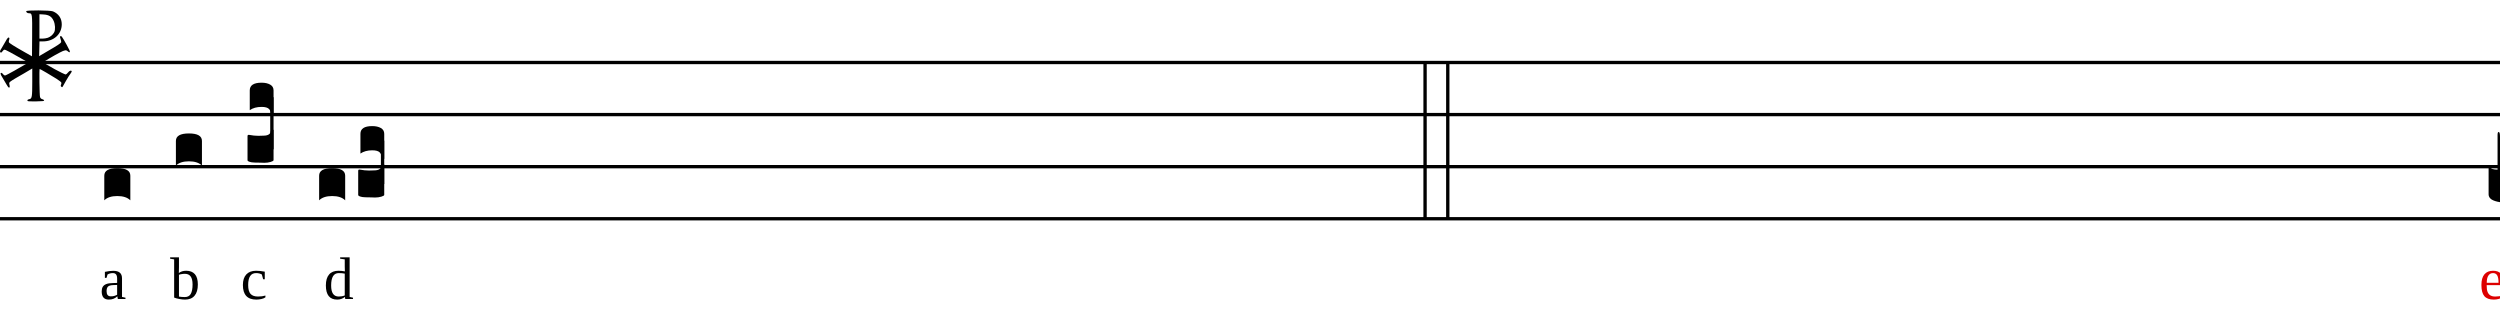
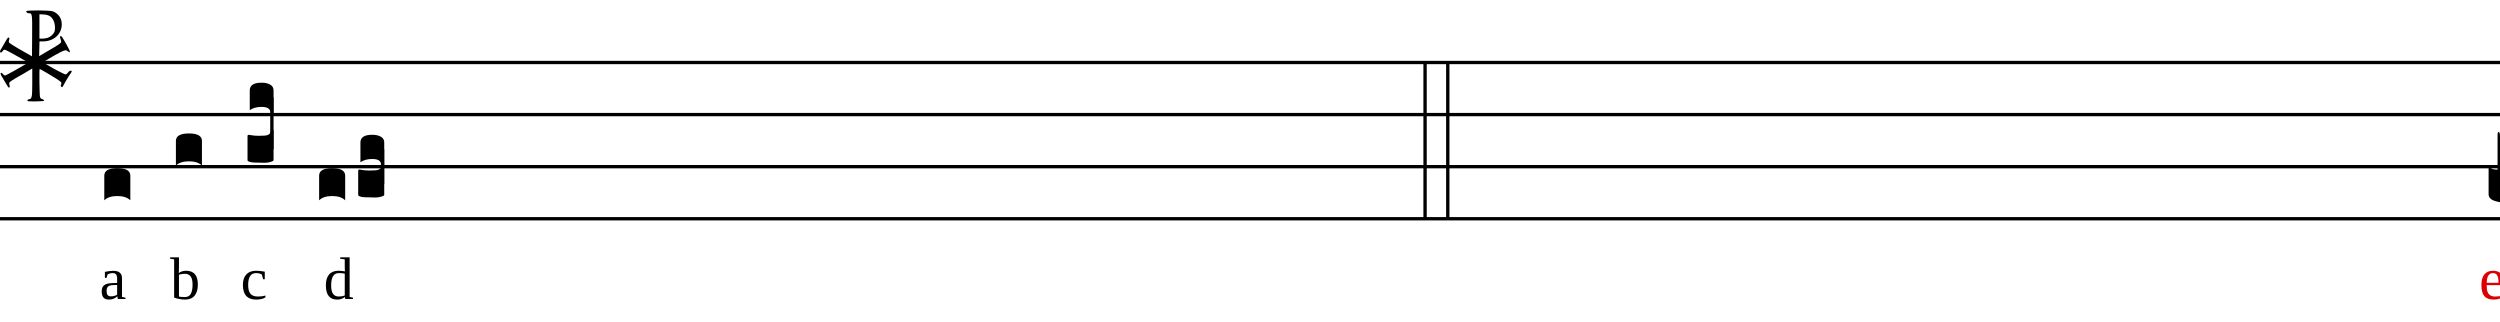
<svg xmlns="http://www.w3.org/2000/svg" xmlns:xlink="http://www.w3.org/1999/xlink" version="1.1" class="Exsurge ChantScore" width="600" height="77.09" viewBox="0 0 600 77.09">
  <g>
    <defs>
      <g id="PunctumQuadratum" class="glyph" transform="scale(0.0625)">
        <path d="M0-60.906c33.333 0 50 9.635 50 28.906v94.53C39.062 51.595 22.396 46.126 0 46.126s-39.063 5.47-50 16.406V-32c0-19.27 16.667-28.906 50-28.906z">
</path>
      </g>
      <g id="PodatusLower" class="glyph" transform="scale(0.0625)">
        <path d="M-50 42.17V-50q0-5.42 3.61-5.42h2.41q19.28 3.61 35.55 3.61 4.21 0 10.84-.3t9.04-.3q13.25 0 20.48-4.82t7.23-12.65L50-75.3V41.57q0 3.61-11.14 6.92-11.15 3.32-24.4 3.32-3.01 0-7.83-.3-4.82-.31-12.05-.31-19.88 0-28.31-1.2Q-50 46.99-50 42.17">
</path>
      </g>
      <g id="PodatusUpper" class="glyph" transform="scale(0.0625)">
        <path d="m-46.094-55.78c13.542 0 24.61 2.473 33.203 7.42c8.593 4.947 12.891 12.367 12.891 22.264v96.093h-9.375c0-10.938-2.604-19.14-7.812-24.61c-5.21-5.468-14.844-8.203-28.907-8.202c-18.23 0-33.333 4.166-45.312 12.5v-75.782c0-19.79 15.104-29.687 45.312-29.687z">
</path>
      </g>
      <g id="CustosShort" class="glyph" transform="scale(0.0625)">
        <path d="M34.375-188.125c0-8.333 1.563-12.24 4.688-11.72 3.125.522 4.687 7.033 4.687 19.532v250c-13.542-2.083-24.22-5.468-32.03-10.156C3.905 54.324 0 47.813 0 40V-67.813c5.73 5.21 10.677 8.594 14.844 10.157 5.73 1.562 12.24 2.344 19.53 2.343v-132.812z">
</path>
      </g>
      <g id="ChiRhoClef" class="glyph" transform="scale(0.0625)">
        <path d="M105.917 147.774c-2.067-3.344.33-5.742 7.093-7.094 9.764-1.953 10.878-8.732 10.878-66.221V23.014l-31.89 18.927c-17.54 10.41-32.33 18.927-32.866 18.927s-6.285 3.525-12.774 7.833c-10.211 6.78-11.65 8.56-10.708 13.24 2.437 12.105 2.353 13.736-.74 14.383-2.058.43-5.723-4.048-10.336-12.629-3.93-7.312-10.92-19.208-15.533-26.436-7.792-12.212-8.838-17.574-3.428-17.574 1.22 0 4.149 2.455 6.509 5.456 3.206 4.075 5.547 5.14 9.257 4.209 4.153-1.043 57.07-30.529 80.73-44.985L108.93.2l-39.828-22.673c-21.905-12.47-42.917-23.84-46.694-25.265-6.542-2.47-7.139-2.258-12.641 4.484-5.147 6.307-6.079 6.71-8.57 3.708-2.384-2.873-1.55-5.313 5.673-16.614 4.657-7.285 11.576-19.204 15.376-26.486 6.447-12.353 10.761-15.93 13.624-11.299.66 1.068.266 4.396-.875 7.396-1.14 3-1.54 6.847-.887 8.549 1.381 3.6 20.012 15.393 60.125 38.062l28.597 16.16.556-77.692c.613-85.706.355-87.62-11.832-87.62-6.286 0-10.966-3.346-10.966-7.838 0-4.44 92.037-3.911 102.811.59 21.627 9.037 33.743 26.842 33.76 49.614.03 37.863-30.53 65.667-72.177 65.667H151.654l-.644 28.499-.644 28.499 5.296-3.53c2.912-1.943 16.734-10.076 30.715-18.075C219.121-64.4 233.238-73.793 234.811-77.894c.694-1.81-.277-7.137-2.158-11.838-2.642-6.603-2.847-9.12-.902-11.059 3.327-3.316 6.53 1.033 24.387 33.12 9.75 17.517 13.444 26.059 11.928 27.574-1.515 1.516-3.723.761-7.126-2.436-6.943-6.522-11.612-5.87-31.58 4.41C207.227-26.73 166.254-2.377 166.254-.616c0 1.199 13.66 9.394 43.425 26.054 17.366 9.72 39.944 20.601 42.746 20.601 1.44 0 5.28-3.336 8.533-7.414 5.798-7.267 11.8-9.485 14.378-5.313.714 1.155-1.527 5.683-4.98 10.061-3.452 4.38-11.1 16.541-16.996 27.027-5.896 10.485-11.563 20.488-12.594 22.227-1.564 2.64-2.43 2.7-5.24.369-2.669-2.215-2.895-3.831-1.09-7.794 1.254-2.75 1.706-6.493 1.005-8.319-.7-1.825-9.166-8.384-18.813-14.576-17.64-11.321-62.464-37.45-64.246-37.45-2.144 0-.858 101.326 1.367 107.709 1.688 4.841 4.15 7.137 9.003 8.394 3.674.952 6.68 3.1 6.68 4.774 0 2.48-5.75 3.151-31.086 3.628-19.604.37-31.582-.218-32.43-1.589M183.434-94.909c10.38-3.663 19.694-11.631 24.662-21.101 5.14-9.799 4.065-30.404-2.313-44.336-7.44-16.251-18.35-23.003-39-24.132l-15.357-.84v93.668h11.384c6.262 0 15.542-1.466 20.624-3.26">
</path>
      </g>
      <style>svg.Exsurge .supertitle{fill:#000;font-family:Fake-{};font-size:18.667px;font-kerning:normal}svg.Exsurge .title{fill:#000;font-family:Fake-{};font-size:24px;font-kerning:normal}svg.Exsurge .subtitle{fill:#000;font-family:Fake-{};font-size:16px;font-kerning:normal}svg.Exsurge .textLeftRight{fill:#000;font-family:Fake-{};font-size:14.4px;font-kerning:normal}svg.Exsurge .annotation{fill:#000;font-family:Fake-{};font-size:10.667px;font-kerning:normal}svg.Exsurge .dropCap{fill:#000;font-family:Fake-{};font-size:64px;font-kerning:normal}svg.Exsurge .aboveLinesText{fill:#000;font-family:Fake-{};font-size:16px;font-kerning:normal}svg.Exsurge .choralSign{fill:#000;font-family:Fake-{};font-size:9.375px;font-kerning:normal}svg.Exsurge .lyric{fill:#000;font-family:Fake-{};font-size:14.4px;font-kerning:normal}svg.Exsurge .translation{fill:#000;font-family:Fake-{};font-size:12px;font-kerning:normal}</style>
    </defs>
    <g class="Titles">
</g>
    <g class="chantLine" transform="translate(0,58.75)" element-index="0">
      <g class="staffLines">
        <line x1="0" y1="-43.75" x2="600" y2="-43.75" stroke="#000" stroke-width="0.8" class="staffLine">
</line>
        <line x1="0" y1="-31.25" x2="600" y2="-31.25" stroke="#000" stroke-width="0.8" class="staffLine">
</line>
        <line x1="0" y1="-18.75" x2="600" y2="-18.75" stroke="#000" stroke-width="0.8" class="staffLine">
</line>
        <line x1="0" y1="-6.25" x2="600" y2="-6.25" stroke="#000" stroke-width="0.8" class="staffLine">
</line>
      </g>
      <g class="ChantNotationElement ChiRhoClef" transform="translate(0,0)">
        <use xlink:href="#ChiRhoClef" class="" source-index="1" element-index="-1" x="0" y="-43.75">
</use>
      </g>
      <g class="ChantNotationElement Punctum" transform="translate(25.02931,0)">
        <text source-index="6" x="-1.123" y="13.012" class="lyric" text-anchor="start" style="">
          <tspan source-index="0" style="">a</tspan>
        </text>
        <use xlink:href="#PunctumQuadratum" class=" note" source-index="8" element-index="0" id="note-1" x="3.125" y="-14.583">
</use>
      </g>
      <g class="ChantNotationElement Punctum" transform="translate(42.21681,0)">
        <text source-index="12" x="-1.389" y="13.012" class="lyric" text-anchor="start" style="">
          <tspan source-index="0" style="">b</tspan>
        </text>
        <use xlink:href="#PunctumQuadratum" class=" note" source-index="14" element-index="1" id="note-2" x="3.125" y="-22.917">
</use>
      </g>
      <g class="ChantNotationElement Podatus" transform="translate(59.40431,0)">
        <text source-index="18" x="-1.656" y="13.012" class="lyric" text-anchor="start" style="">
          <tspan source-index="0" style="">c</tspan>
        </text>
        <use xlink:href="#PodatusLower" class=" note" source-index="20" element-index="2" id="note-3" x="3.125" y="-22.917">
</use>
        <rect x="5.45" y="-35.417" width="0.8" height="12.5" fill="#000" class="neumeLine">
</rect>
        <use xlink:href="#PodatusUpper" class=" note" source-index="22" element-index="3" id="note-4" x="6.25" y="-35.417">
</use>
      </g>
      <g class="ChantNotationElement Apostropha" transform="translate(76.59181,0)">
        <text source-index="26" x="1.102" y="13.012" class="lyric" text-anchor="start" style="">
          <tspan source-index="0" style="">d</tspan>
        </text>
        <use xlink:href="#PunctumQuadratum" class=" note" source-index="28" element-index="4" id="note-5" x="3.125" y="-14.583">
</use>
      </g>
      <g class="ChantNotationElement Podatus" transform="translate(85.96681,0)">
        <use xlink:href="#PodatusLower" class=" note" source-index="30" element-index="5" id="note-6" x="3.125" y="-14.583">
</use>
-         <rect x="5.45" y="-25" width="0.8" height="10.417" fill="#000" class="neumeLine">
+         <rect x="5.45" y="-22.917" width="0.8" height="8.333" fill="#000" class="neumeLine">
</rect>
-         <use xlink:href="#PodatusUpper" class=" note" source-index="32" element-index="6" id="note-7" x="6.25" y="-25">
+         <use xlink:href="#PodatusUpper" class=" note" source-index="32" element-index="6" id="note-7" x="6.25" y="-22.917">
</use>
      </g>
      <g class="ChantNotationElement DoubleBar" transform="translate(341.6162,0)">
        <rect x="0" y="-43.75" width="0.8" height="37.5" fill="#000" class="dividerLine" source-index="43" element-index="8" source="[object Object]">
</rect>
        <rect x="5.45" y="-43.75" width="0.8" height="37.5" fill="#000" class="dividerLine" source-index="43" element-index="8" source="[object Object]">
</rect>
      </g>
      <g class="ChantNotationElement Custos" transform="translate(597.2656,0)">
        <text source-index="35" x="-2.29" y="13.012" class="directive lyric" text-anchor="start" style="fill: #d00;">
          <tspan source-index="0" style="">e</tspan>
        </text>
        <use xlink:href="#CustosShort" class="" source-index="37" element-index="7" x="0" y="-14.583">
</use>
      </g>
    </g>
  </g>
</svg>
